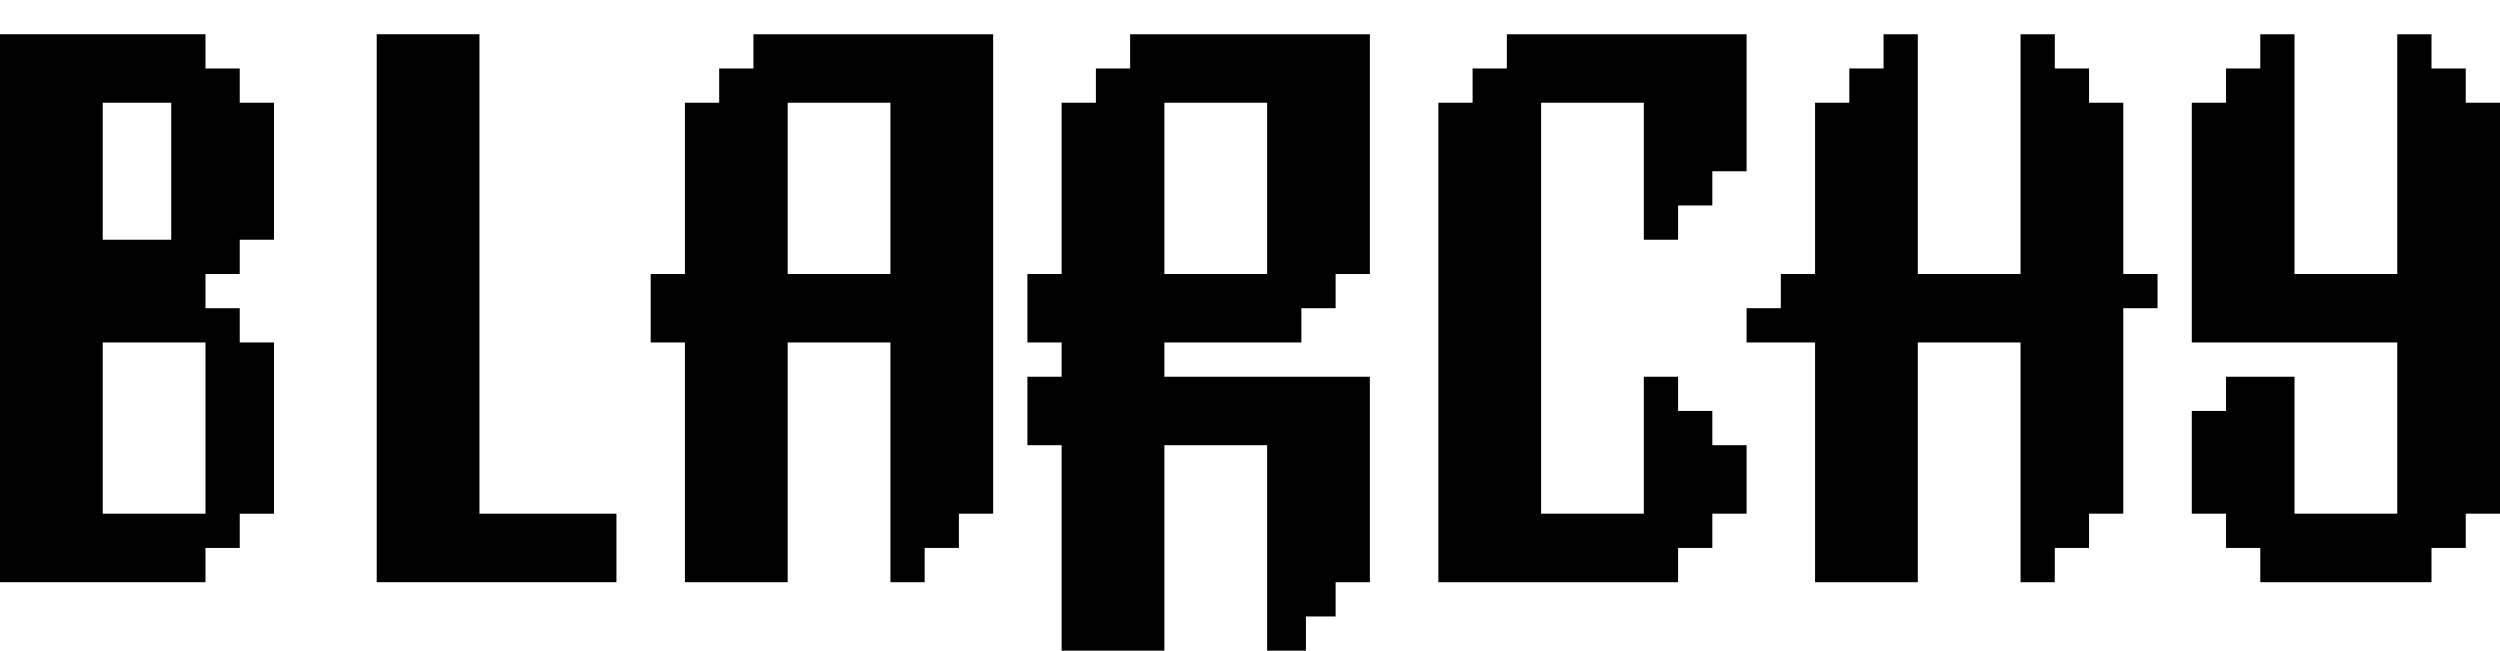
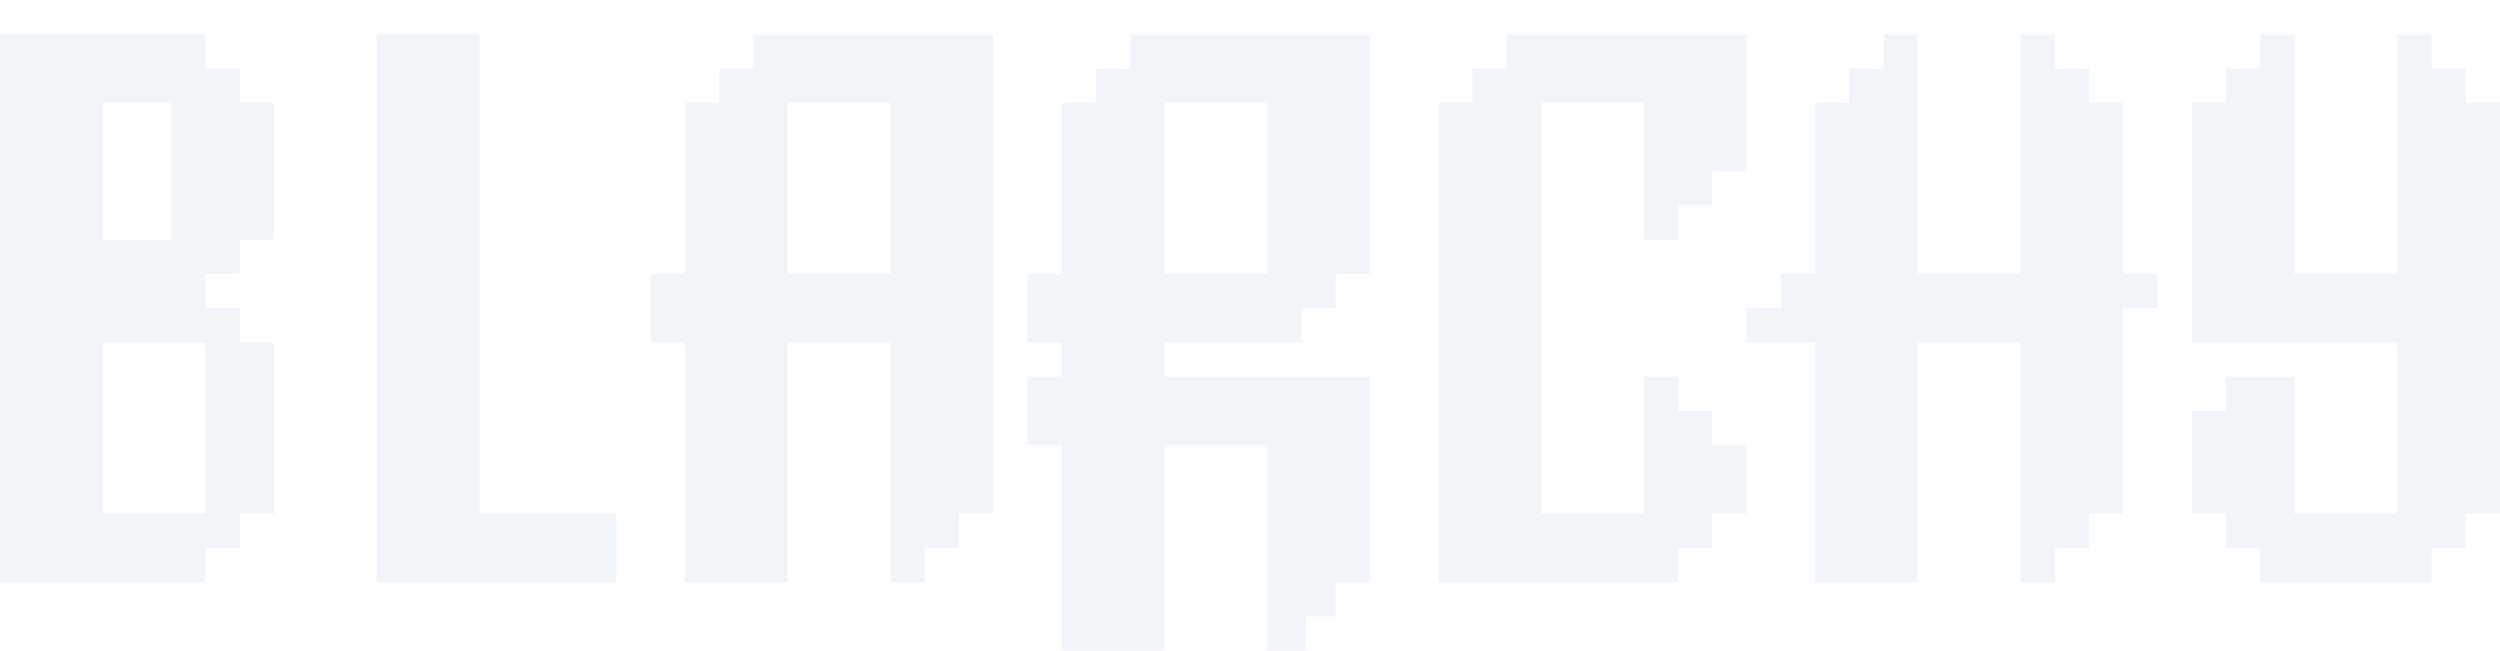
<svg xmlns="http://www.w3.org/2000/svg" fill="none" height="285" viewBox="0 0 1095 285" width="1095">
-   <g fill="#000">
+   <g fill="#f1f5f9">
    <path clip-rule="evenodd" fill-rule="evenodd" d="M0 15h90v15h15v15h15v60h-15v15H90v15h15v15h15v75h-15v15H90v15H0V15zm45 30v60h30V45H45zm0 105v75h45v-75H45z" />
    <path d="M165 15h45v210h60v30H165V15z" />
    <g transform="translate(-120 0)">
      <path clip-rule="evenodd" d="m555 225h-15v15h-15v15h-15v-105.001l-44.998.001v105.002h-45.002v-105.002h-15v-30.001h15v-75h15.002v-14.997h15v-15.002h105zm-89.998-105.001h44.998v-74.997h-44.998z" fill-rule="evenodd" />
      <path clip-rule="evenodd" d="m720 120h-15v15h-14.998v14.999l-60.002.001v15.002l90-.002v.002h.002l-.002 89.998h-15v15h-13v15h-17v-89.998h-45v90l-45-.002v-89.998h-14.998v-30h14.998v-15.002h-14.998v-30.001h14.998v-75h15v-14.997h15v-15.002h105.002zm-90-.001h45v-74.997h-45z" fill-rule="evenodd" />
      <path d="m885 75h-15v15h-15v15h-15v-59.998h-45v179.998h45v-59.998h15v14.997h15v15.001h15v30h-15v15h-15v15.002l-105-.002v-210.001h14.998v-14.997h15.002v-15.002h105z" />
      <path d="m960 119.999h45v-104.999h15v15h15v14.999h15v75.001h15v15h-15v90h-15v15h-15v15h-15v-105h-45v105.002l-45-.002v-105h-30v-15h15v-15.001h15v-75h15v-14.997h15v-15.002h15z" />
      <path d="m1125 119.999h45v-104.999h15v15h15v15h15v180h-15v15h-15v15.002l-75-.002v-15h-15v-15h-15v-45.001h15v-14.997-.002h30v60h45v-75h-90v-105.001h15v-14.997h15v-15.002h15z" />
    </g>
  </g>
</svg>
